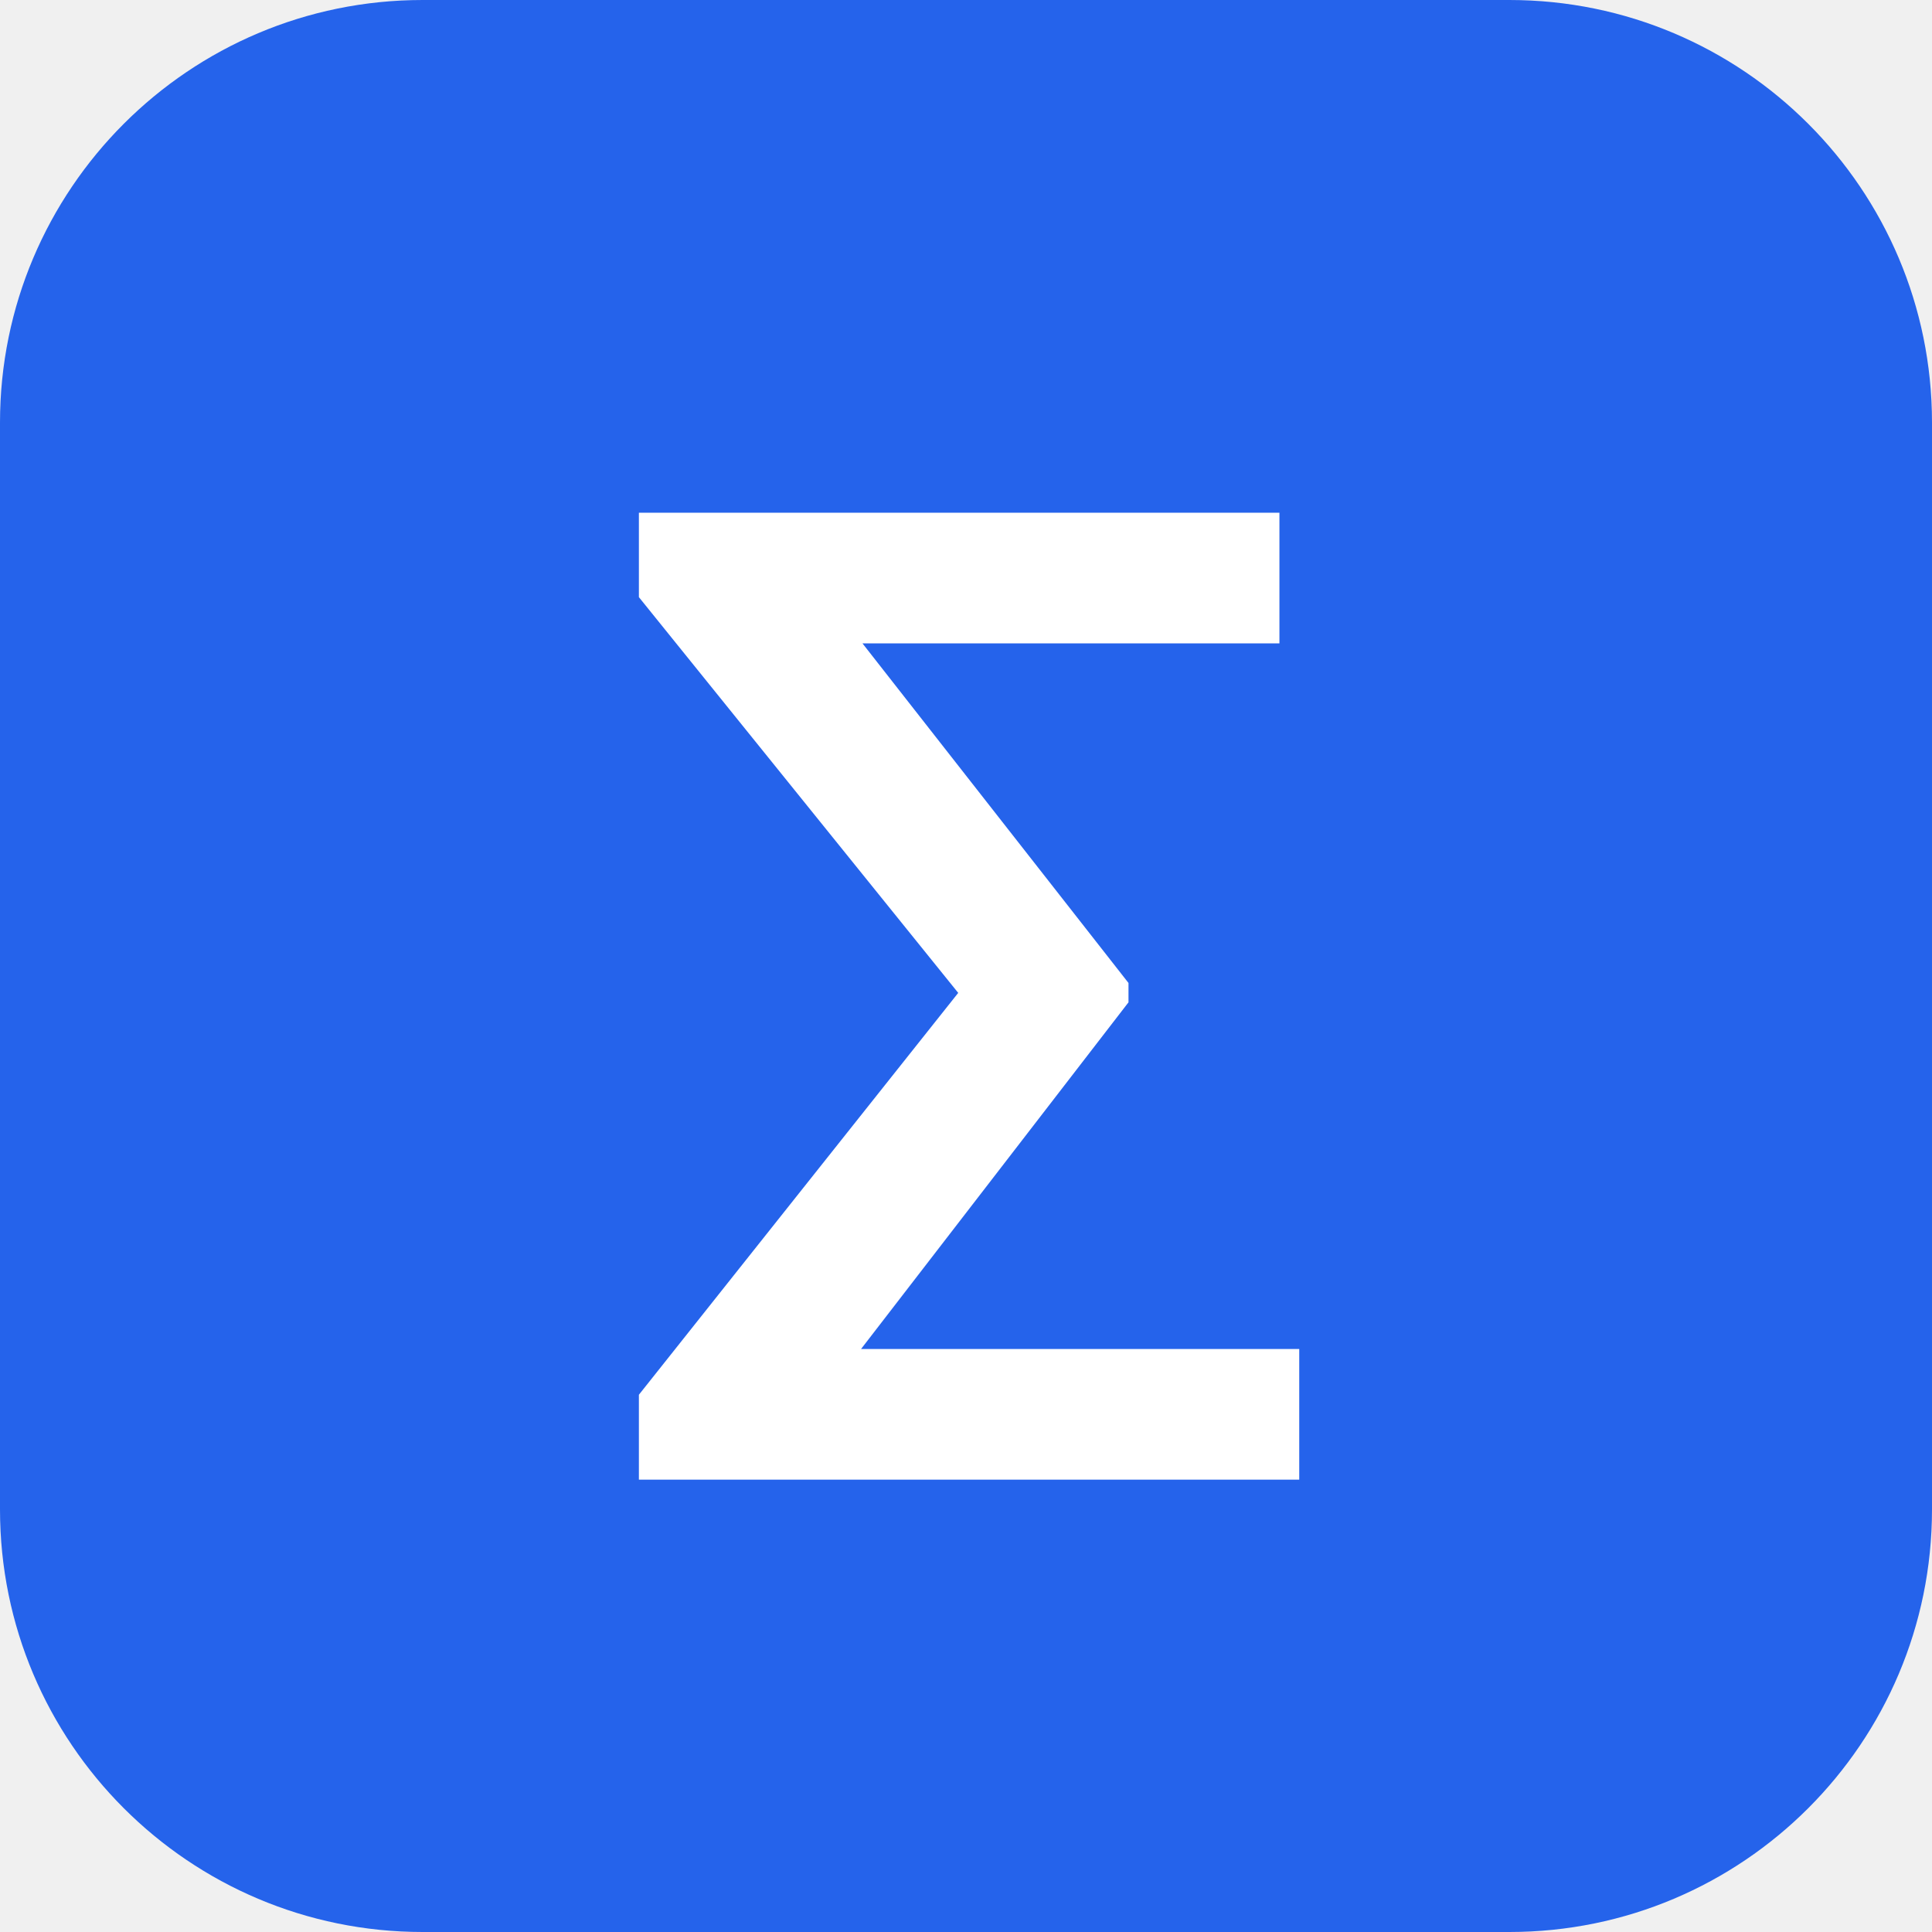
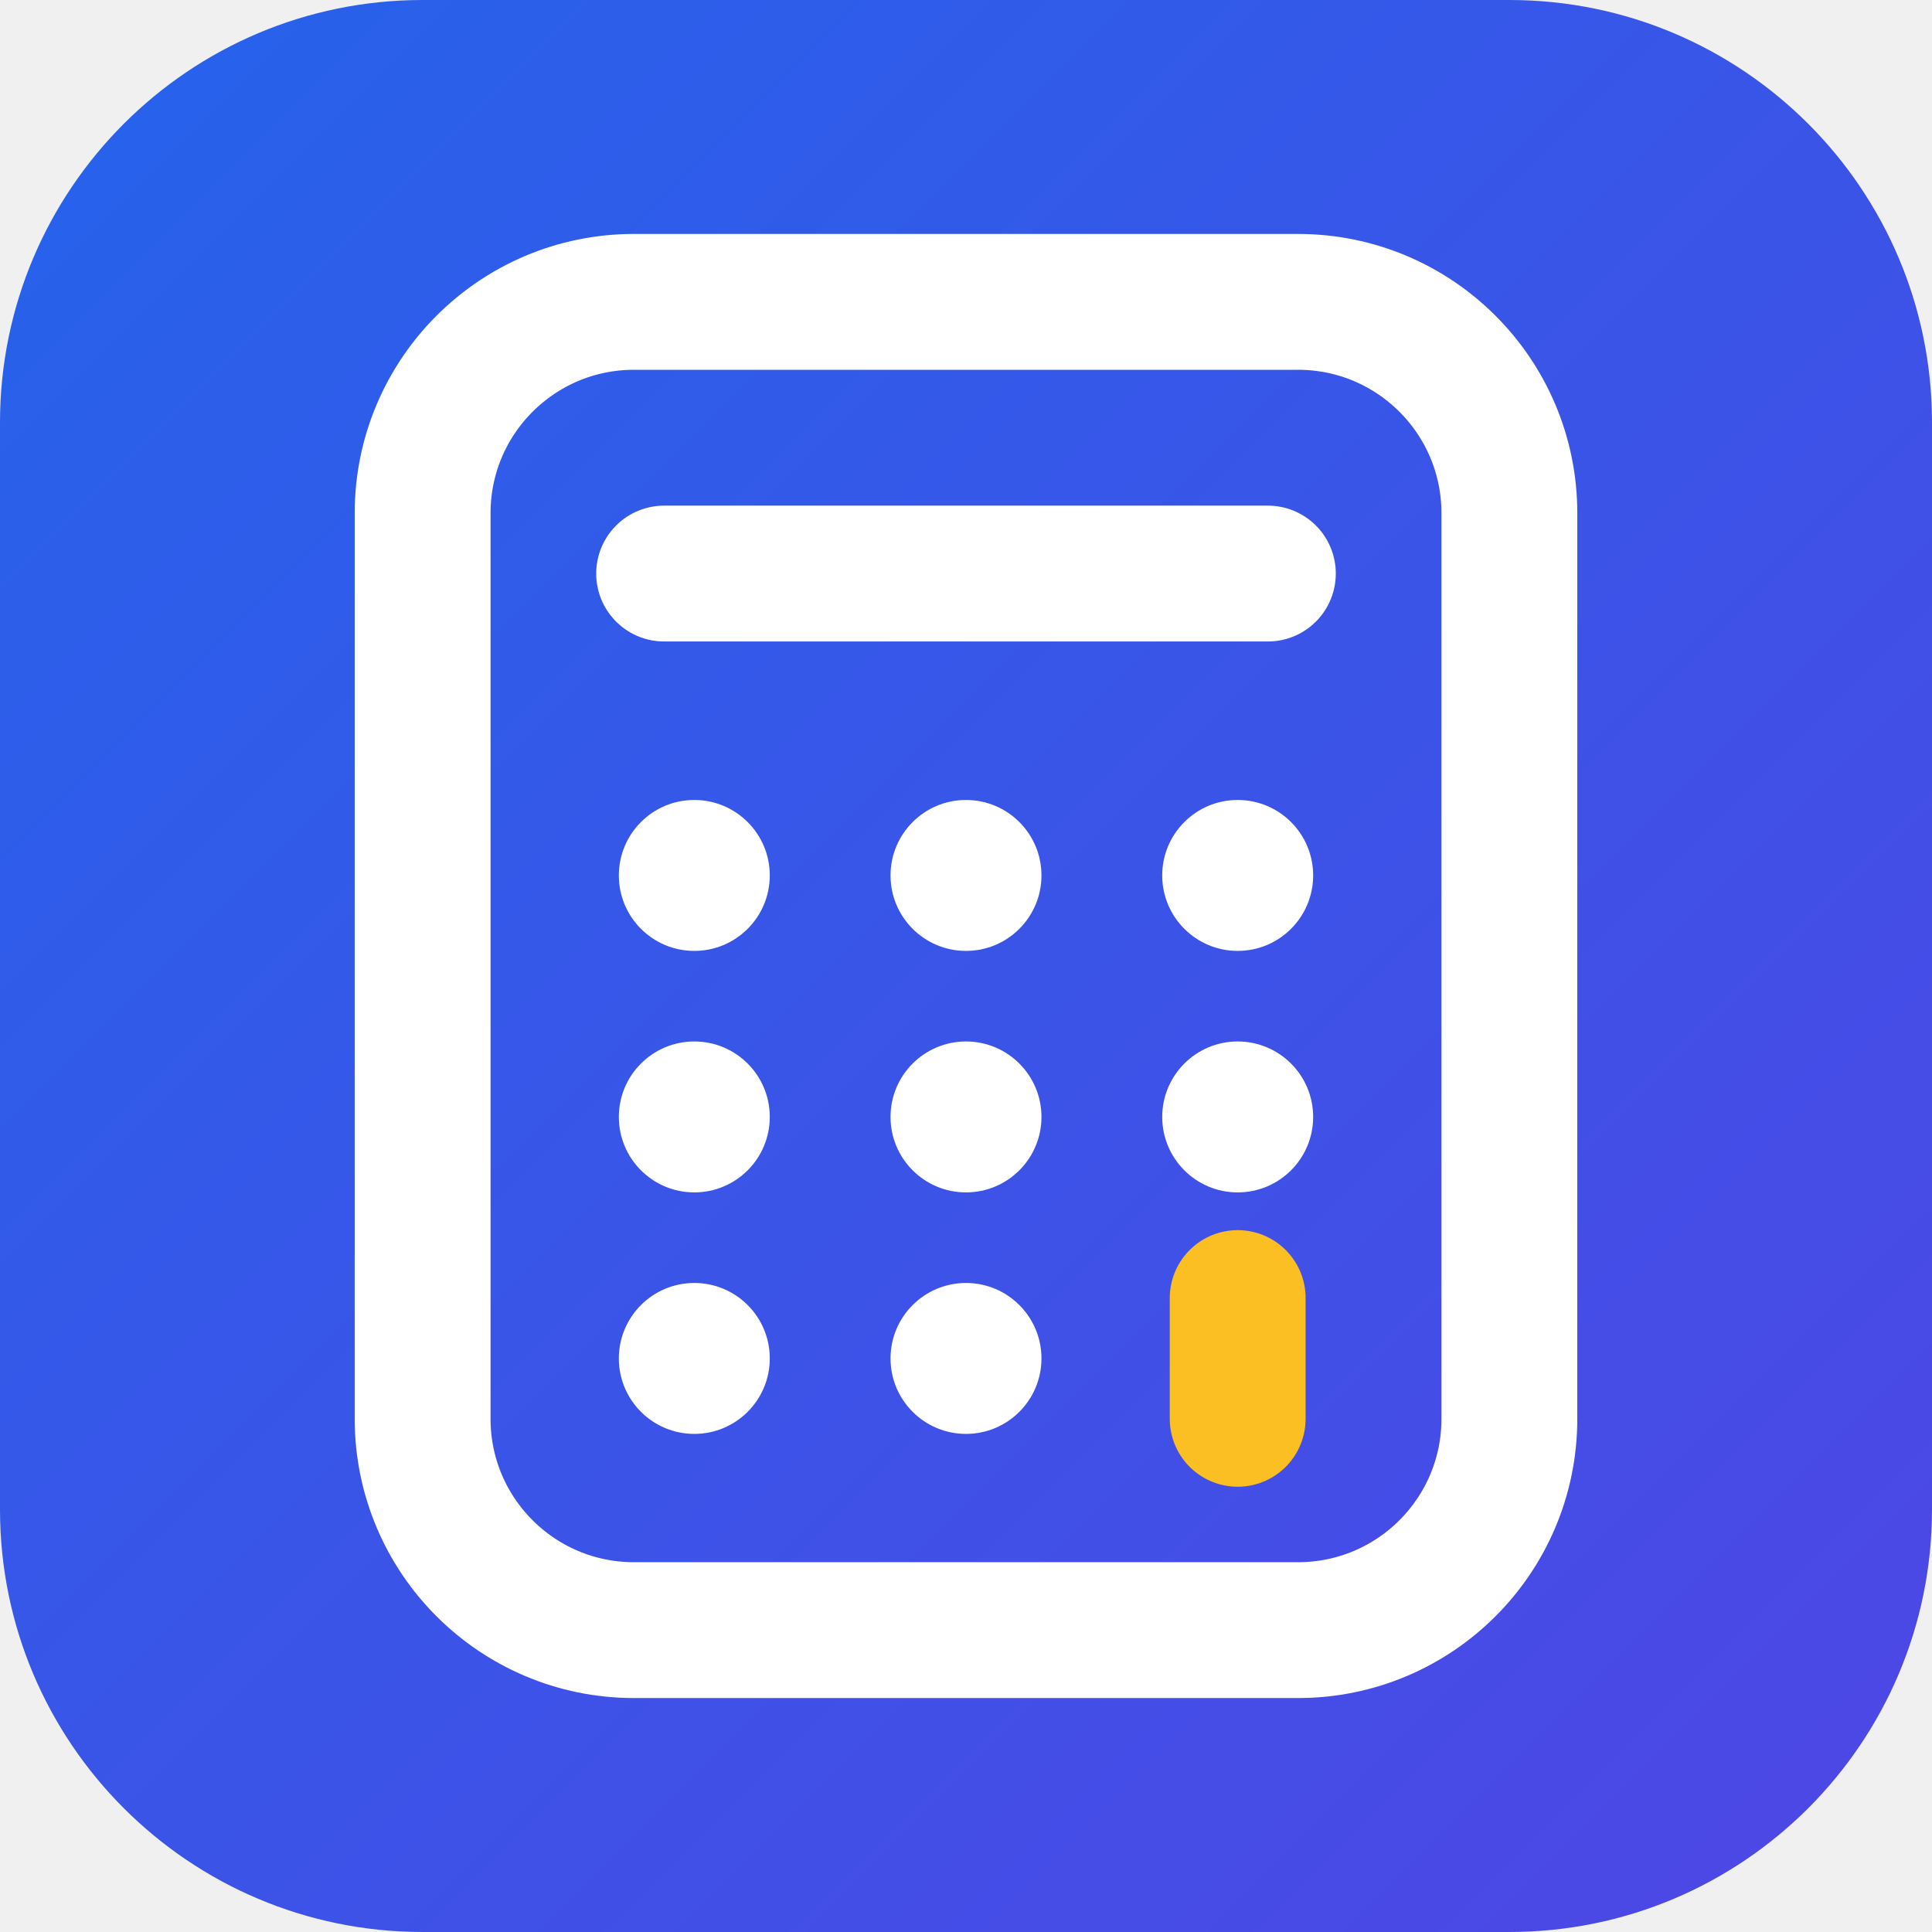
<svg xmlns="http://www.w3.org/2000/svg" viewBox="0 0 64 64" width="64" height="64">
-   <rect width="64" height="64" rx="14" fill="#2563EB" />
-   <text x="32" y="44" font-family="-apple-system, BlinkMacSystemFont, 'Segoe UI', Roboto, Helvetica, Arial, sans-serif" font-size="38" font-weight="bold" fill="#FFFFFF" text-anchor="middle">∑</text>
+   <defs>
+     <linearGradient id="favGrad" x1="0%" y1="0%" x2="100%" y2="100%">
+       <stop offset="0%" stop-color="#2563EB" />
+       <stop offset="100%" stop-color="#4F46E5" />
+     </linearGradient>
+   </defs>
+   <rect width="64" height="64" rx="14" fill="url(#favGrad)" />
+   <rect x="14" y="10" width="36" height="44" rx="7" fill="none" stroke="#FFFFFF" stroke-width="4.5" />
+   <line x1="22" y1="19" x2="42" y2="19" stroke="#FFFFFF" stroke-width="4.5" stroke-linecap="round" />
+   <circle cx="23" cy="29" r="2.5" fill="#FFFFFF" />
+   <circle cx="32" cy="29" r="2.5" fill="#FFFFFF" />
+   <circle cx="41" cy="29" r="2.5" fill="#FFFFFF" />
+   <circle cx="23" cy="37" r="2.5" fill="#FFFFFF" />
+   <circle cx="32" cy="37" r="2.5" fill="#FFFFFF" />
+   <circle cx="41" cy="37" r="2.5" fill="#FFFFFF" />
+   <circle cx="23" cy="45" r="2.5" fill="#FFFFFF" />
+   <circle cx="32" cy="45" r="2.5" fill="#FFFFFF" />
+   <line x1="41" y1="43" x2="41" y2="47" stroke="#FBBF24" stroke-width="4.5" stroke-linecap="round" />
</svg>
